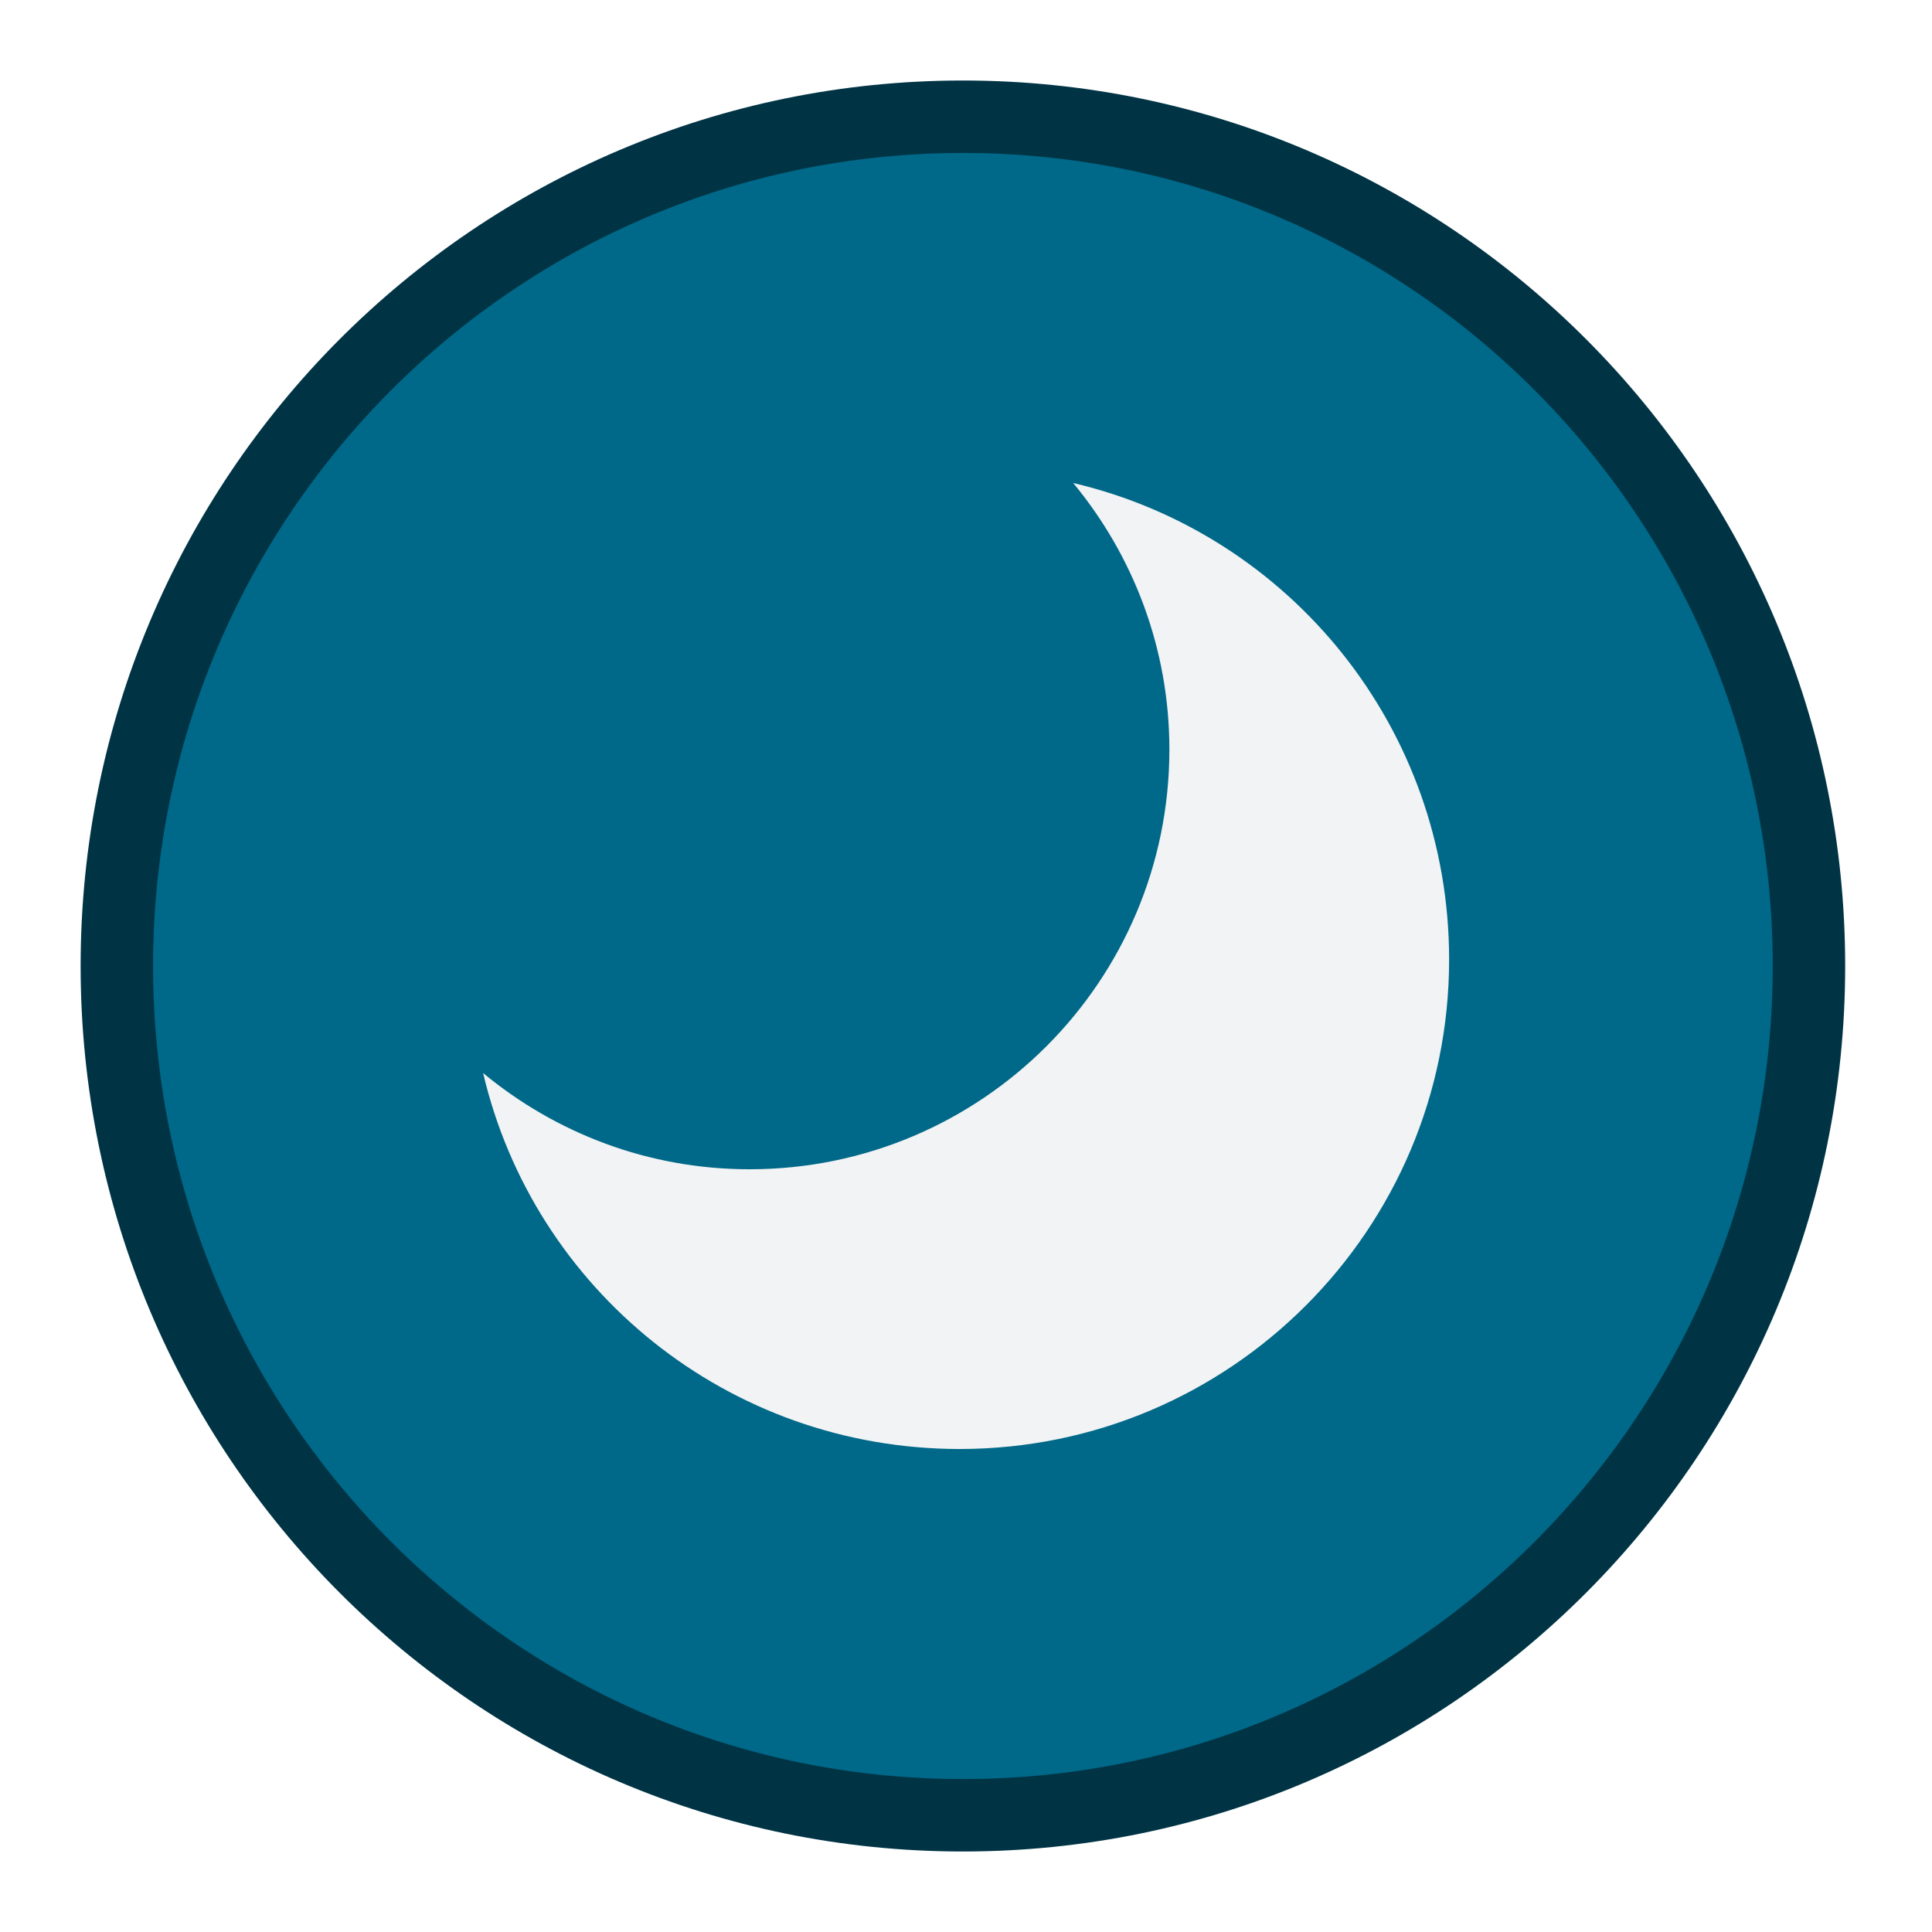
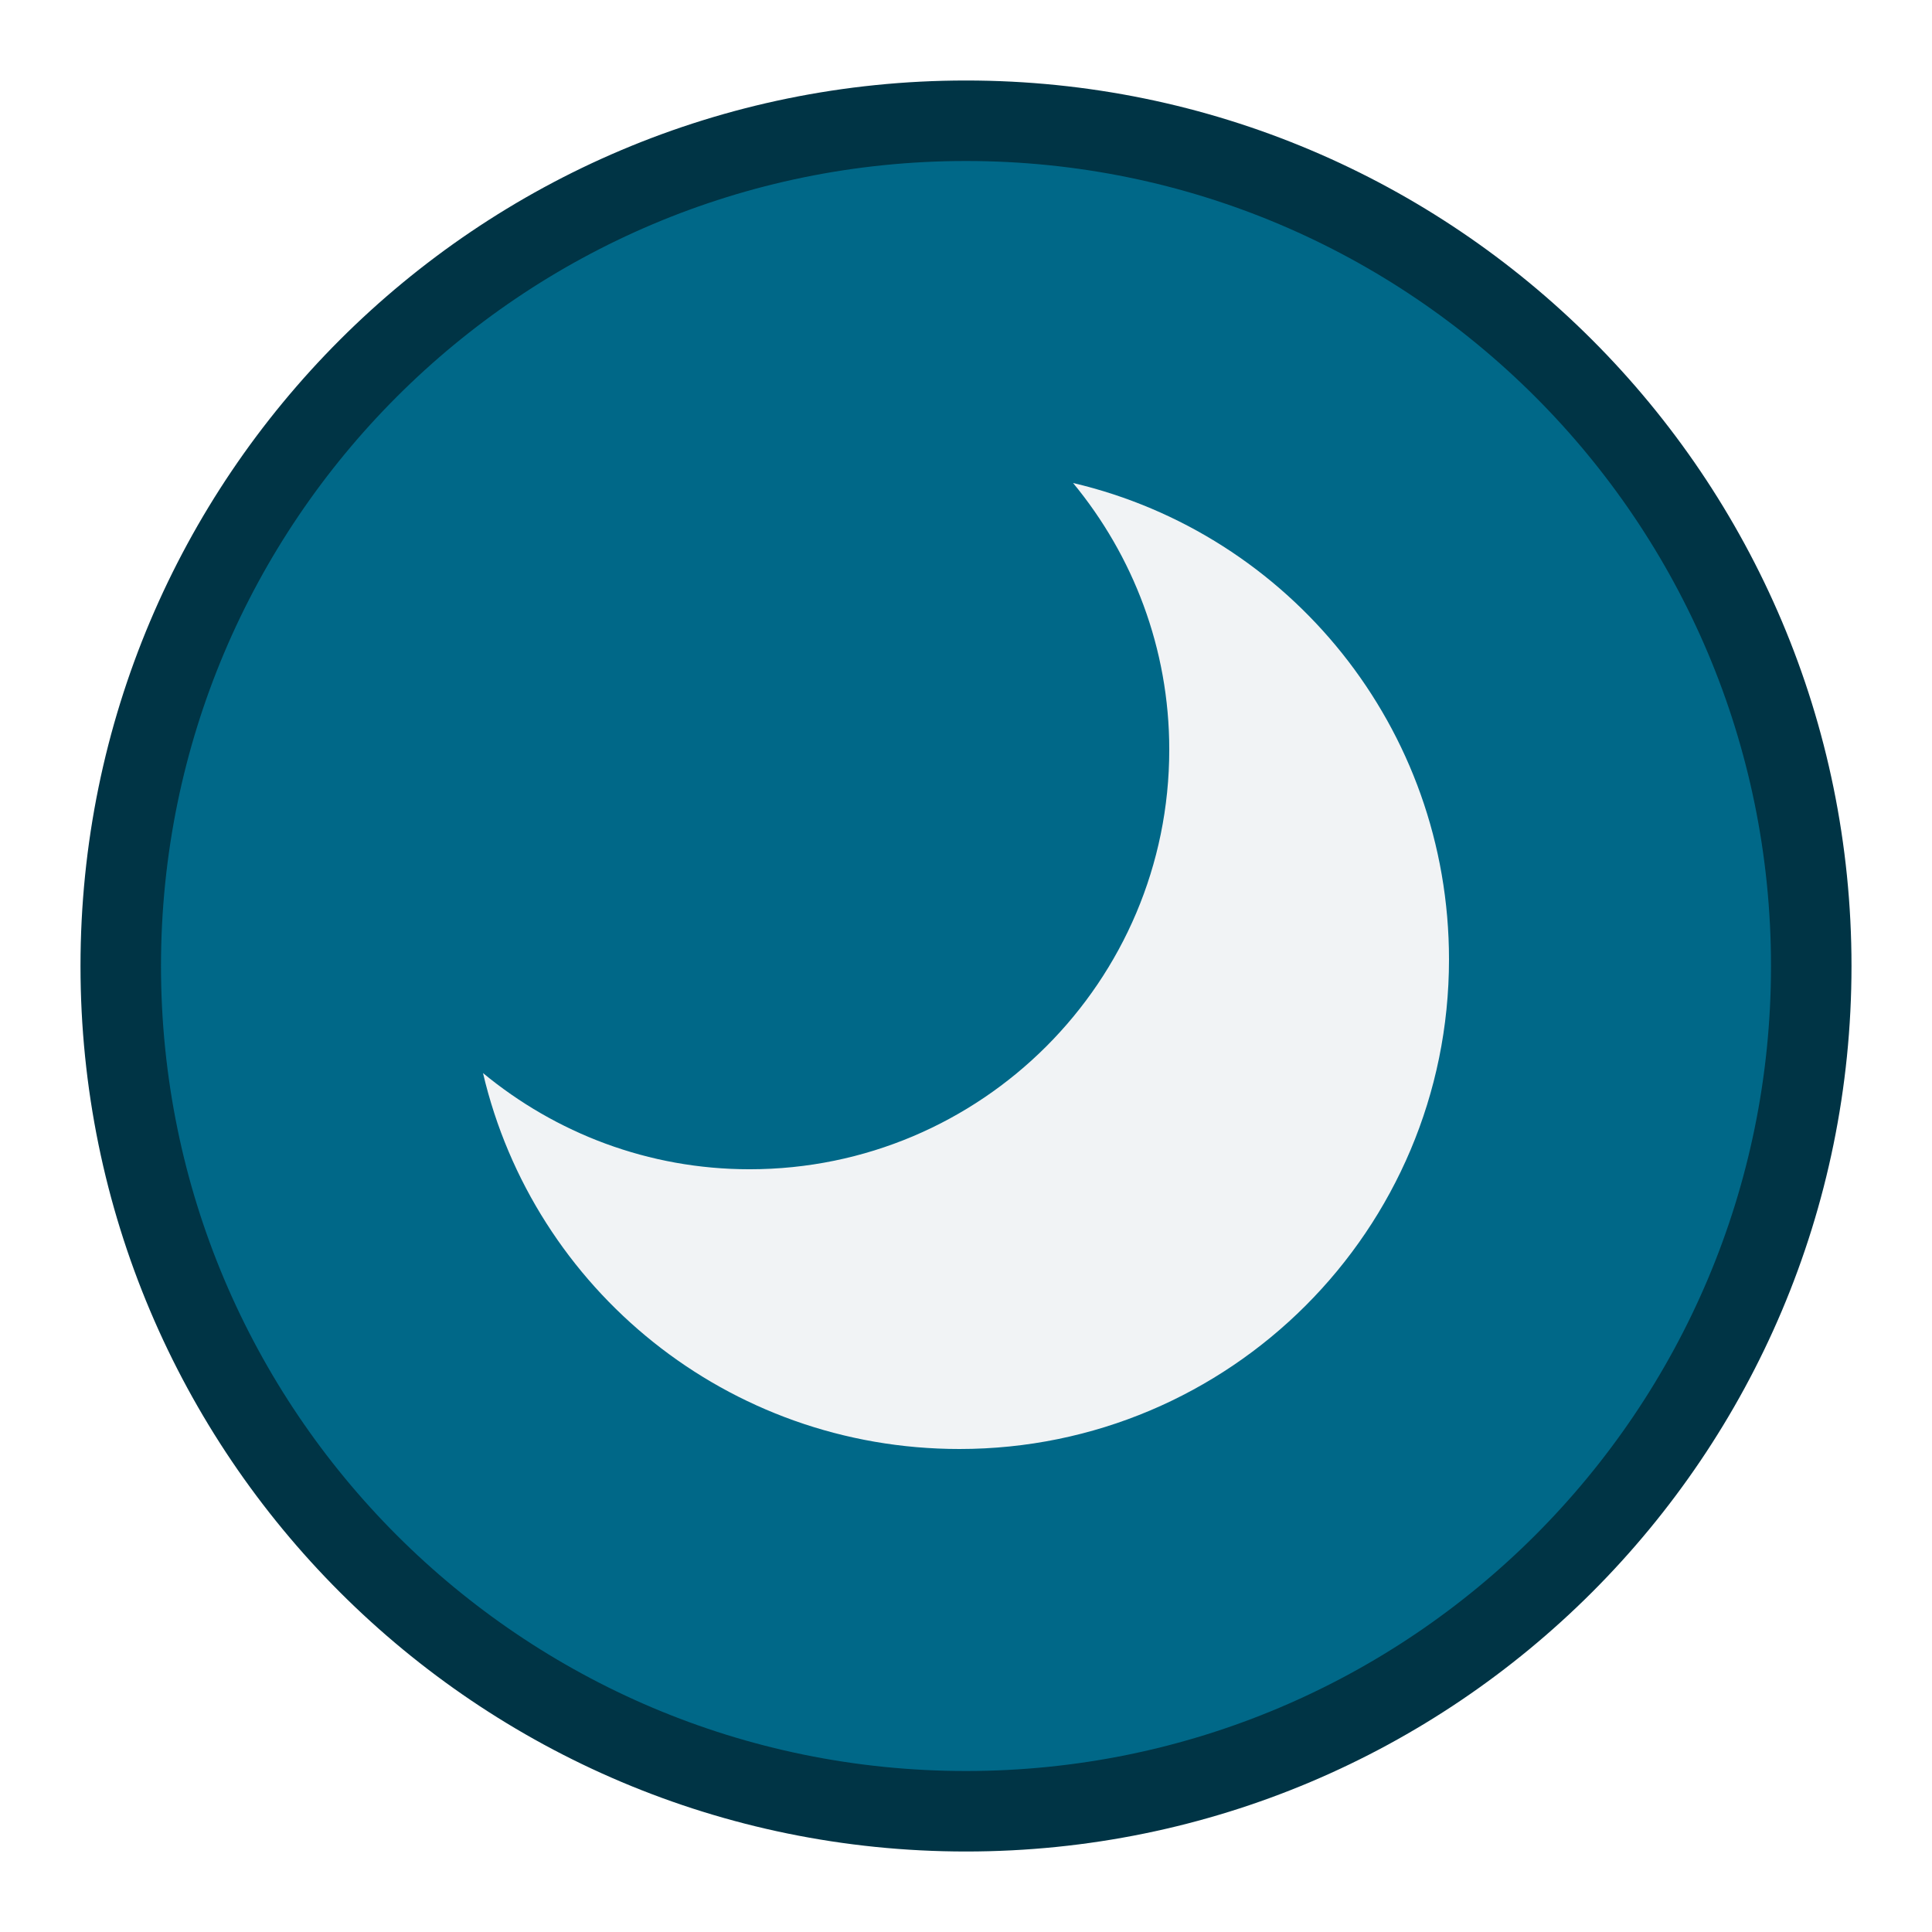
<svg xmlns="http://www.w3.org/2000/svg" viewBox="0 0 24 24" style="display:inline;enable-background:new" version="1.0" id="svg11300" height="24" width="24">
  <defs id="defs3" />
-   <g style="display:inline;enable-background:new" id="g3547" transform="matrix(5.000003,0,0,5.000003,-2535.555,-1718.001)">
-     <ellipse ry="2.11" rx="2.102" cy="346" cx="509.503" id="circle1253-62" style="opacity:1;vector-effect:none;fill:#006888;fill-opacity:1;fill-rule:nonzero;stroke:#003445;stroke-width:0.18;stroke-linecap:square;stroke-linejoin:round;stroke-miterlimit:4;stroke-dasharray:none;stroke-dashoffset:0;stroke-opacity:1;paint-order:normal" />
-     <path id="path5549" d="m 509.777,344.8 c 0.149,0.18 0.239,0.411 0.239,0.662 0,0.576 -0.467,1.043 -1.043,1.043 -0.252,0 -0.482,-0.09 -0.662,-0.239 0.126,0.537 0.608,0.934 1.184,0.934 0.672,0 1.216,-0.545 1.216,-1.216 0,-0.576 -0.397,-1.058 -0.934,-1.184 z" style="color:#bebebe;display:inline;overflow:visible;visibility:visible;fill:#f1f3f5;fill-opacity:1;fill-rule:nonzero;stroke:none;stroke-width:0.24;marker:none;enable-background:accumulate" />
-   </g>
+   <ellipse ry="10.5" rx="10.5" cy="12" cx="12" id="circle1253-62" style="fill:#006888;fill-opacity:1;fill-rule:nonzero;stroke:#003445;stroke-width:1;stroke-linecap:square;stroke-linejoin:round;stroke-miterlimit:4;stroke-dasharray:none;stroke-dashoffset:0;stroke-opacity:1;paint-order:normal" />
+   <path id="path5549" d="m 13.33,6 c 0.744,0.901 1.195,2.053 1.195,3.312 0,2.879 -2.334,5.213 -5.213,5.213 -1.26,0 -2.411,-0.451 -3.312,-1.195 0.63,2.687 3.04,4.67 5.919,4.67 3.359,0 6.081,-2.723 6.081,-6.081 0,-2.879 -1.983,-5.288 -4.67,-5.919 z" style="color:#bebebe;display:inline;overflow:visible;visibility:visible;fill:#f1f3f5;fill-opacity:1;fill-rule:nonzero;stroke:none;stroke-width:1.2;marker:none;enable-background:accumulate" />
</svg>
